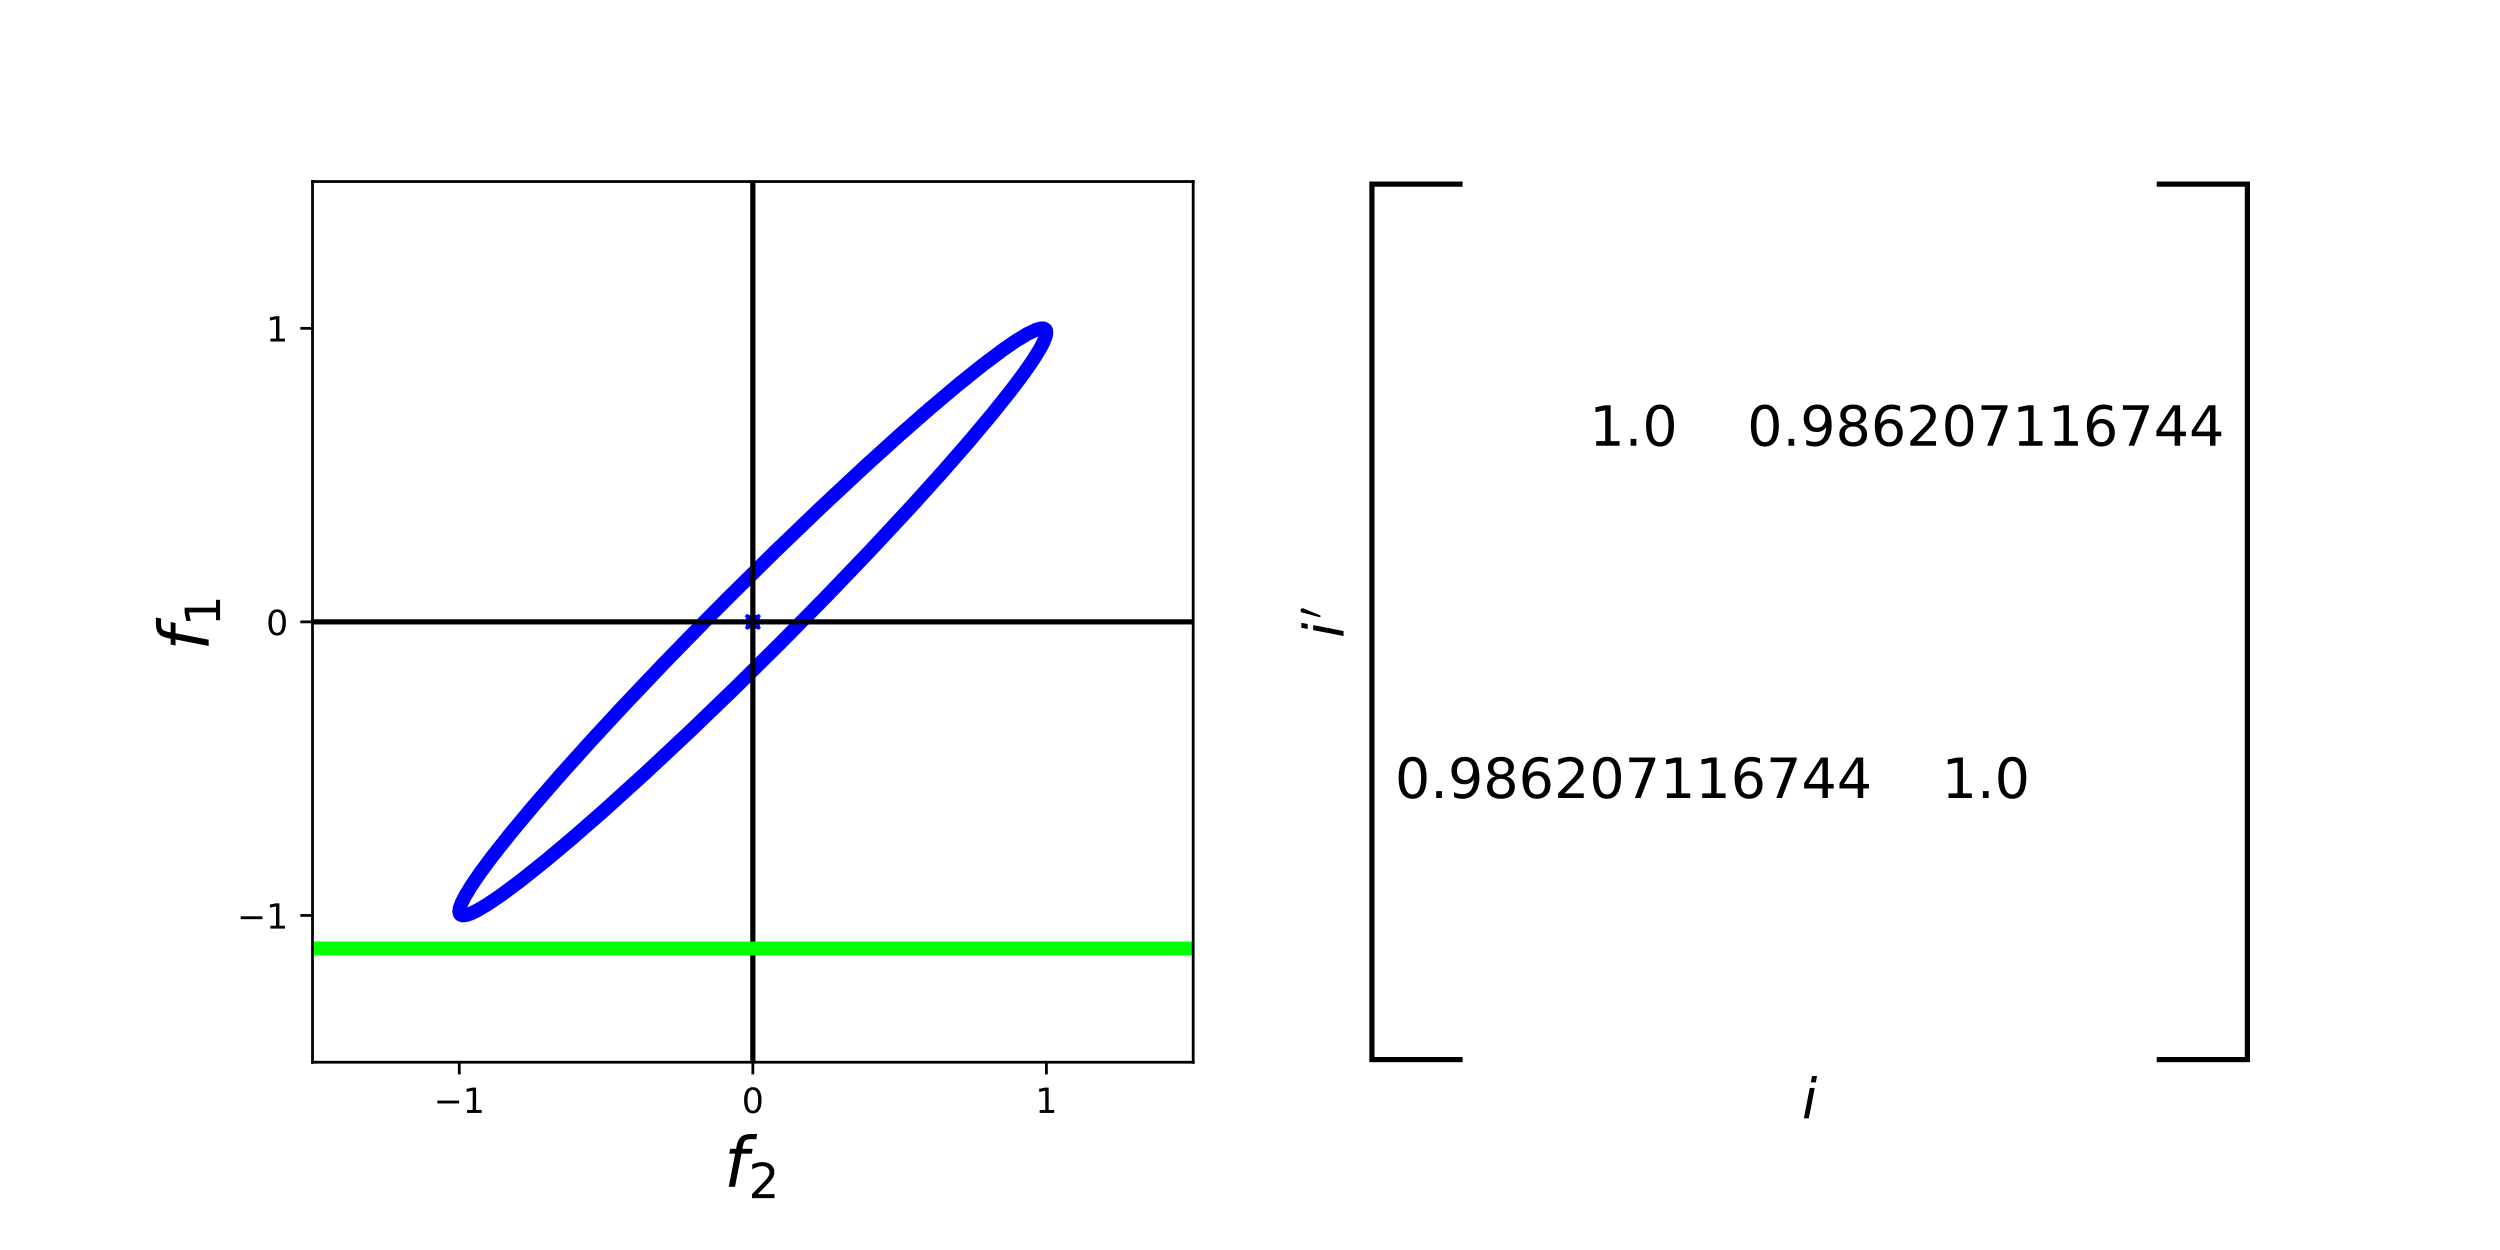
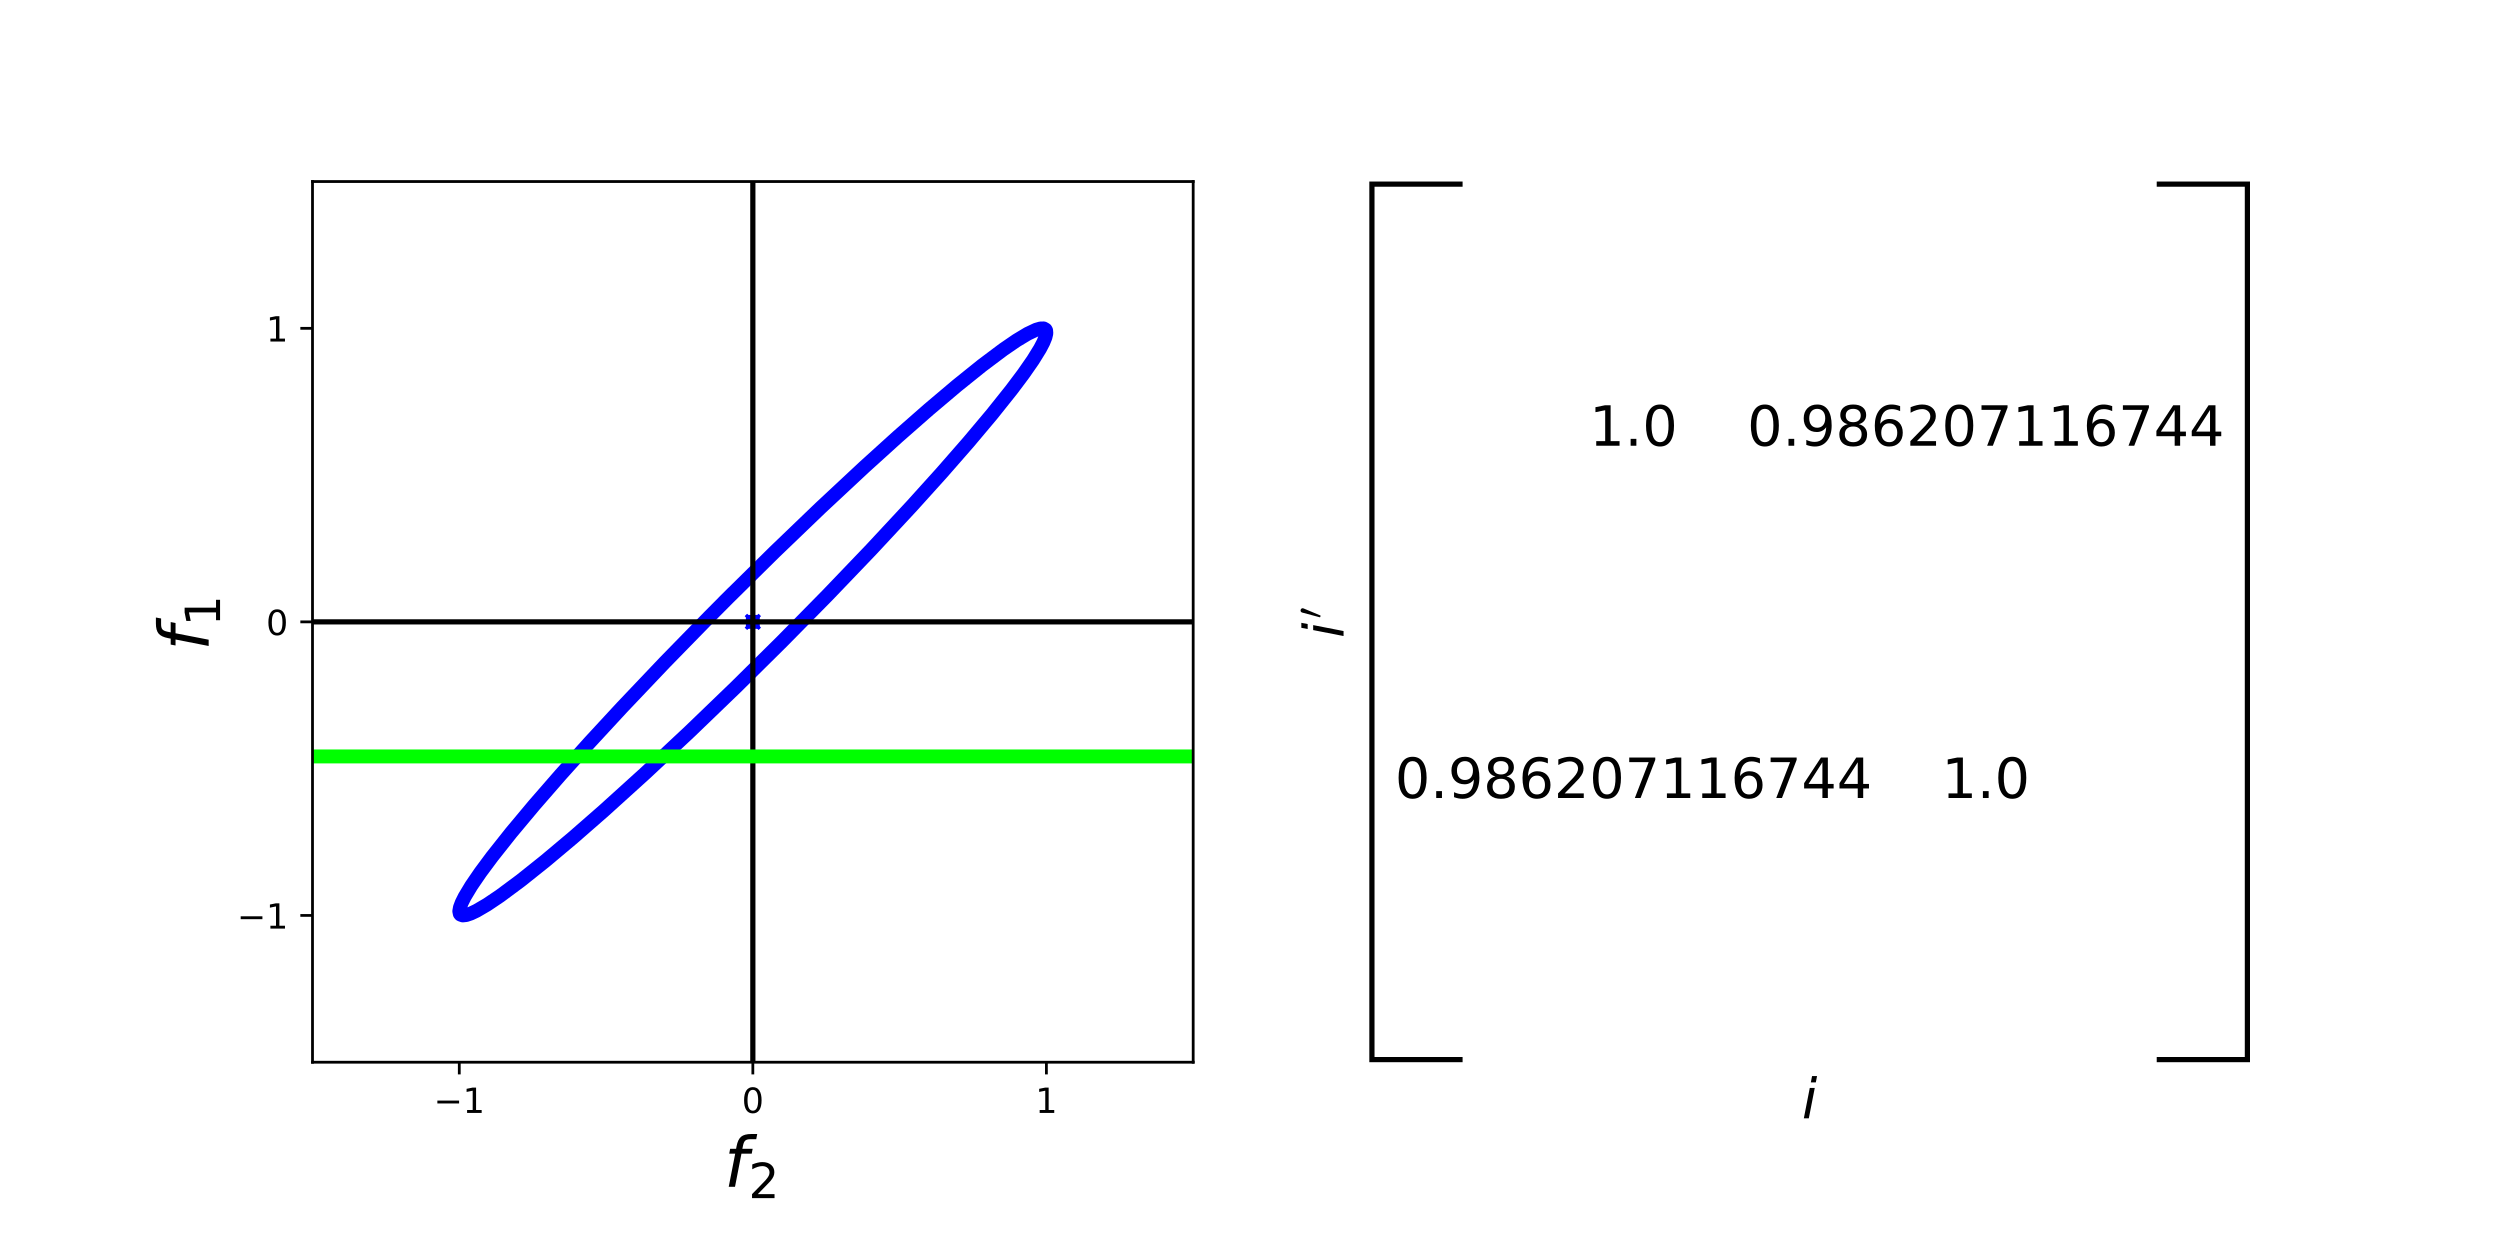
<svg xmlns="http://www.w3.org/2000/svg" xmlns:xlink="http://www.w3.org/1999/xlink" height="360pt" version="1.1" viewBox="0 0 720 360" width="720pt">
  <defs>
    <style type="text/css">
*{stroke-linecap:butt;stroke-linejoin:round;}
  </style>
  </defs>
  <g id="figure_1">
    <g id="patch_1">
      <path d="M 0 360  L 720 360  L 720 0  L 0 0  z " style="fill:none;" />
    </g>
    <g id="axes_1">
      <g id="patch_2">
        <path d="M 90 305.918  L 343.636 305.918  L 343.636 52.282  L 90 52.282  z " style="fill:none;" />
      </g>
      <g id="matplotlib.axis_1">
        <g id="xtick_1">
          <g id="line2d_1">
            <defs>
-               <path d="M 0 0  L 0 3.5  " id="m04c1a2dc74" style="stroke:#000000;stroke-width:0.8;" />
-             </defs>
-             <g>
-               <use style="stroke:#000000;stroke-width:0.8;" x="132.273" xlink:href="#m04c1a2dc74" y="305.918" />
+               <path d="M 0 0  L 0 3.5  " id="m66e125f165" style="stroke:#000000;stroke-width:0.8;" />
+             </defs>
+             <g>
+               <use style="stroke:#000000;stroke-width:0.8;" x="132.273" xlink:href="#m66e125f165" y="305.918" />
            </g>
          </g>
          <g id="text_1">
            <defs>
              <path d="M 10.594 35.5  L 73.188 35.5  L 73.188 27.203  L 10.594 27.203  z " id="DejaVuSans-2212" />
              <path d="M 12.406 8.297  L 28.516 8.297  L 28.516 63.922  L 10.984 60.406  L 10.984 69.391  L 28.422 72.906  L 38.281 72.906  L 38.281 8.297  L 54.391 8.297  L 54.391 0  L 12.406 0  z " id="DejaVuSans-31" />
            </defs>
            <g transform="translate(124.9016 320.5166)scale(0.1 -0.1)">
              <use xlink:href="#DejaVuSans-2212" />
              <use x="83.789" xlink:href="#DejaVuSans-31" />
            </g>
          </g>
        </g>
        <g id="xtick_2">
          <g id="line2d_2">
            <g>
-               <use style="stroke:#000000;stroke-width:0.8;" x="216.818" xlink:href="#m04c1a2dc74" y="305.918" />
+               <use style="stroke:#000000;stroke-width:0.8;" x="216.818" xlink:href="#m66e125f165" y="305.918" />
            </g>
          </g>
          <g id="text_2">
            <defs>
              <path d="M 31.781 66.406  Q 24.172 66.406 20.328 58.906  Q 16.5 51.422 16.5 36.375  Q 16.5 21.391 20.328 13.891  Q 24.172 6.391 31.781 6.391  Q 39.453 6.391 43.281 13.891  Q 47.125 21.391 47.125 36.375  Q 47.125 51.422 43.281 58.906  Q 39.453 66.406 31.781 66.406  z M 31.781 74.219  Q 44.047 74.219 50.516 64.516  Q 56.984 54.828 56.984 36.375  Q 56.984 17.969 50.516 8.266  Q 44.047 -1.422 31.781 -1.422  Q 19.531 -1.422 13.062 8.266  Q 6.594 17.969 6.594 36.375  Q 6.594 54.828 13.062 64.516  Q 19.531 74.219 31.781 74.219  z " id="DejaVuSans-30" />
            </defs>
            <g transform="translate(213.6369 320.5166)scale(0.1 -0.1)">
              <use xlink:href="#DejaVuSans-30" />
            </g>
          </g>
        </g>
        <g id="xtick_3">
          <g id="line2d_3">
            <g>
-               <use style="stroke:#000000;stroke-width:0.8;" x="301.364" xlink:href="#m04c1a2dc74" y="305.918" />
+               <use style="stroke:#000000;stroke-width:0.8;" x="301.364" xlink:href="#m66e125f165" y="305.918" />
            </g>
          </g>
          <g id="text_3">
            <g transform="translate(298.1824 320.5166)scale(0.1 -0.1)">
              <use xlink:href="#DejaVuSans-31" />
            </g>
          </g>
        </g>
        <g id="text_4">
          <defs>
            <path d="M 47.797 75.984  L 46.391 68.5  L 37.797 68.5  Q 32.906 68.5 30.688 66.578  Q 28.469 64.656 27.391 59.516  L 26.422 54.688  L 41.219 54.688  L 39.891 47.703  L 25.094 47.703  L 15.828 0  L 6.781 0  L 16.109 47.703  L 7.516 47.703  L 8.797 54.688  L 17.391 54.688  L 18.109 58.5  Q 19.969 68.172 24.625 72.078  Q 29.297 75.984 39.312 75.984  z " id="DejaVuSans-Oblique-66" />
            <path d="M 19.188 8.297  L 53.609 8.297  L 53.609 0  L 7.328 0  L 7.328 8.297  Q 12.938 14.109 22.625 23.891  Q 32.328 33.688 34.812 36.531  Q 39.547 41.844 41.422 45.531  Q 43.312 49.219 43.312 52.781  Q 43.312 58.594 39.234 62.25  Q 35.156 65.922 28.609 65.922  Q 23.969 65.922 18.812 64.312  Q 13.672 62.703 7.812 59.422  L 7.812 69.391  Q 13.766 71.781 18.938 73  Q 24.125 74.219 28.422 74.219  Q 39.75 74.219 46.484 68.547  Q 53.219 62.891 53.219 53.422  Q 53.219 48.922 51.531 44.891  Q 49.859 40.875 45.406 35.406  Q 44.188 33.984 37.641 27.219  Q 31.109 20.453 19.188 8.297  z " id="DejaVuSans-32" />
          </defs>
          <g transform="translate(208.5182 341.7932)scale(0.2 -0.2)">
            <use transform="translate(0 0.015625)" xlink:href="#DejaVuSans-Oblique-66" />
            <use transform="translate(35.20508 -16.39062)scale(0.7)" xlink:href="#DejaVuSans-32" />
          </g>
        </g>
      </g>
      <g id="matplotlib.axis_2">
        <g id="ytick_1">
          <g id="line2d_4">
            <defs>
-               <path d="M 0 0  L -3.5 0  " id="m9ce3583943" style="stroke:#000000;stroke-width:0.8;" />
-             </defs>
-             <g>
-               <use style="stroke:#000000;stroke-width:0.8;" x="90" xlink:href="#m9ce3583943" y="263.645" />
+               <path d="M 0 0  L -3.5 0  " id="m1831724acc" style="stroke:#000000;stroke-width:0.8;" />
+             </defs>
+             <g>
+               <use style="stroke:#000000;stroke-width:0.8;" x="90" xlink:href="#m1831724acc" y="263.645" />
            </g>
          </g>
          <g id="text_5">
            <g transform="translate(68.25781 267.4447)scale(0.1 -0.1)">
              <use xlink:href="#DejaVuSans-2212" />
              <use x="83.789" xlink:href="#DejaVuSans-31" />
            </g>
          </g>
        </g>
        <g id="ytick_2">
          <g id="line2d_5">
            <g>
-               <use style="stroke:#000000;stroke-width:0.8;" x="90" xlink:href="#m9ce3583943" y="179.1" />
+               <use style="stroke:#000000;stroke-width:0.8;" x="90" xlink:href="#m1831724acc" y="179.1" />
            </g>
          </g>
          <g id="text_6">
            <g transform="translate(76.6375 182.8992)scale(0.1 -0.1)">
              <use xlink:href="#DejaVuSans-30" />
            </g>
          </g>
        </g>
        <g id="ytick_3">
          <g id="line2d_6">
            <g>
-               <use style="stroke:#000000;stroke-width:0.8;" x="90" xlink:href="#m9ce3583943" y="94.555" />
+               <use style="stroke:#000000;stroke-width:0.8;" x="90" xlink:href="#m1831724acc" y="94.555" />
            </g>
          </g>
          <g id="text_7">
            <g transform="translate(76.6375 98.35376)scale(0.1 -0.1)">
              <use xlink:href="#DejaVuSans-31" />
            </g>
          </g>
        </g>
        <g id="text_8">
          <g transform="translate(60.09844 187.4)rotate(-90)scale(0.2 -0.2)">
            <use transform="translate(0 0.015625)" xlink:href="#DejaVuSans-Oblique-66" />
            <use transform="translate(35.20508 -16.39062)scale(0.7)" xlink:href="#DejaVuSans-31" />
          </g>
        </g>
      </g>
      <g id="line2d_7">
-         <path clip-path="url(#paa8298fef6)" d="M 209.797 172.079  L 223.13 158.92  L 236.306 146.264  L 248.998 134.424  L 258.589 125.739  L 267.515 117.903  L 275.634 111.043  L 282.816 105.267  L 288.946 100.667  L 292.794 98.033  L 295.962 96.126  L 298.419 94.964  L 299.652 94.607  L 300.555 94.587  L 301.124 94.905  L 301.283 95.189  L 301.348 96.009  L 301.075 97.16  L 300.467 98.638  L 299.525 100.436  L 297.496 103.719  L 294.744 107.678  L 291.292 112.277  L 285.659 119.333  L 278.928 127.341  L 271.208 136.174  L 262.622 145.69  L 250.88 158.316  L 238.291 171.458  L 225.168 184.79  L 211.838 197.981  L 198.631 210.702  L 185.877 222.637  L 173.892 233.49  L 165.059 241.21  L 157.051 247.94  L 149.995 253.574  L 144.003 258.022  L 140.266 260.536  L 137.215 262.319  L 135.576 263.095  L 134.262 263.535  L 133.276 263.639  L 132.623 263.406  L 132.422 263.164  L 132.273 262.427  L 132.461 261.359  L 132.986 259.962  L 133.845 258.243  L 135.751 255.076  L 138.385 251.228  L 141.721 246.733  L 147.212 239.804  L 153.811 231.908  L 161.413 223.171  L 169.898 213.732  L 179.131 203.741  L 191.498 190.72  L 204.494 177.41  L 209.797 172.079  L 209.797 172.079  " style="fill:none;stroke:#0000ff;stroke-linecap:square;stroke-width:4;" />
+         <path clip-path="url(#pe623631805)" d="M 209.797 172.079  L 223.13 158.92  L 236.306 146.264  L 248.998 134.424  L 258.589 125.739  L 267.515 117.903  L 275.634 111.043  L 282.816 105.267  L 288.946 100.667  L 292.794 98.033  L 295.962 96.126  L 298.419 94.964  L 299.652 94.607  L 300.555 94.587  L 301.124 94.905  L 301.283 95.189  L 301.348 96.009  L 301.075 97.16  L 300.467 98.638  L 299.525 100.436  L 297.496 103.719  L 294.744 107.678  L 291.292 112.277  L 285.659 119.333  L 278.928 127.341  L 271.208 136.174  L 262.622 145.69  L 250.88 158.316  L 238.291 171.458  L 225.168 184.79  L 211.838 197.981  L 198.631 210.702  L 185.877 222.637  L 173.892 233.49  L 165.059 241.21  L 157.051 247.94  L 149.995 253.574  L 144.003 258.022  L 140.266 260.536  L 137.215 262.319  L 135.576 263.095  L 134.262 263.535  L 133.276 263.639  L 132.623 263.406  L 132.422 263.164  L 132.273 262.427  L 132.461 261.359  L 132.986 259.962  L 133.845 258.243  L 135.751 255.076  L 138.385 251.228  L 141.721 246.733  L 147.212 239.804  L 153.811 231.908  L 161.413 223.171  L 169.898 213.732  L 179.131 203.741  L 191.498 190.72  L 204.494 177.41  L 209.797 172.079  L 209.797 172.079  " style="fill:none;stroke:#0000ff;stroke-linecap:square;stroke-width:4;" />
      </g>
      <g id="line2d_8">
-         <path clip-path="url(#paa8298fef6)" d="M 216.818 179.1  " style="fill:none;stroke:#0000ff;stroke-linecap:square;stroke-width:4;" />
+         <path clip-path="url(#pe623631805)" d="M 216.818 179.1  " style="fill:none;stroke:#0000ff;stroke-linecap:square;stroke-width:4;" />
        <defs>
-           <path d="M -2 2  L 2 -2  M -2 -2  L 2 2  " id="meaf461c5fd" style="stroke:#0000ff;" />
+           <path d="M -2 2  L 2 -2  M -2 -2  L 2 2  " id="mc4194f794c" style="stroke:#0000ff;" />
        </defs>
-         <g clip-path="url(#paa8298fef6)">
-           <use style="fill:#0000ff;stroke:#0000ff;" x="216.818" xlink:href="#meaf461c5fd" y="179.1" />
+         <g clip-path="url(#pe623631805)">
+           <use style="fill:#0000ff;stroke:#0000ff;" x="216.818" xlink:href="#mc4194f794c" y="179.1" />
        </g>
      </g>
      <g id="line2d_9">
-         <path clip-path="url(#paa8298fef6)" d="M 90 179.1  L 343.636 179.1  " style="fill:none;stroke:#000000;stroke-linecap:square;stroke-width:1.5;" />
+         <path clip-path="url(#pe623631805)" d="M 90 179.1  L 343.636 179.1  " style="fill:none;stroke:#000000;stroke-linecap:square;stroke-width:1.5;" />
      </g>
      <g id="line2d_10">
-         <path clip-path="url(#paa8298fef6)" d="M 216.818 305.918  L 216.818 52.282  " style="fill:none;stroke:#000000;stroke-linecap:square;stroke-width:1.5;" />
+         <path clip-path="url(#pe623631805)" d="M 216.818 305.918  L 216.818 52.282  " style="fill:none;stroke:#000000;stroke-linecap:square;stroke-width:1.5;" />
      </g>
      <g id="line2d_11">
-         <path clip-path="url(#paa8298fef6)" d="M 90 273.162  L 343.636 273.162  " style="fill:none;stroke:#00ff00;stroke-linecap:square;stroke-width:4;" />
+         <path clip-path="url(#pe623631805)" d="M 90 217.854  L 343.636 217.854  " style="fill:none;stroke:#00ff00;stroke-linecap:square;stroke-width:4;" />
      </g>
      <g id="patch_3">
        <path d="M 90 305.918  L 90 52.282  " style="fill:none;stroke:#000000;stroke-linecap:square;stroke-linejoin:miter;stroke-width:0.8;" />
      </g>
      <g id="patch_4">
        <path d="M 343.636 305.918  L 343.636 52.282  " style="fill:none;stroke:#000000;stroke-linecap:square;stroke-linejoin:miter;stroke-width:0.8;" />
      </g>
      <g id="patch_5">
        <path d="M 90 305.918  L 343.636 305.918  " style="fill:none;stroke:#000000;stroke-linecap:square;stroke-linejoin:miter;stroke-width:0.8;" />
      </g>
      <g id="patch_6">
        <path d="M 90 52.282  L 343.636 52.282  " style="fill:none;stroke:#000000;stroke-linecap:square;stroke-linejoin:miter;stroke-width:0.8;" />
      </g>
    </g>
    <g id="axes_2">
      <g id="matplotlib.axis_3">
        <g id="text_9">
          <defs>
            <path d="M 18.312 75.984  L 27.297 75.984  L 25.094 64.594  L 16.109 64.594  z M 14.203 54.688  L 23.188 54.688  L 12.5 0  L 3.516 0  z " id="DejaVuSans-Oblique-69" />
          </defs>
          <g transform="translate(518.9418 322.0757)scale(0.16 -0.16)">
            <use transform="translate(0 0.015625)" xlink:href="#DejaVuSans-Oblique-69" />
          </g>
        </g>
      </g>
      <g id="matplotlib.axis_4">
        <g id="text_10">
          <defs>
            <path d="M 3.516 5.422  Q 2.875 5.609 2.875 6.391  L 15.094 51.812  Q 15.672 53.656 17.078 54.781  Q 18.5 55.906 20.312 55.906  Q 22.656 55.906 24.438 54.359  Q 26.219 52.828 26.219 50.484  Q 26.219 49.469 25.688 48.188  L 7.625 4.984  Q 7.281 4.297 6.688 4.297  Q 6.156 4.297 5 4.781  Q 3.859 5.281 3.516 5.422  z " id="Cmsy10-30" />
          </defs>
          <g transform="translate(387.0361 183.74)rotate(-90)scale(0.16 -0.16)">
            <use transform="translate(0 0.584375)" xlink:href="#DejaVuSans-Oblique-69" />
            <use transform="translate(35.23091 38.86563)scale(0.7)" xlink:href="#Cmsy10-30" />
          </g>
        </g>
      </g>
      <g id="line2d_12">
-         <path clip-path="url(#pb5a03f7a33)" d="M 419.727 52.282  L 394.364 52.282  L 394.364 305.918  L 419.727 305.918  " style="fill:none;stroke:#000000;stroke-linecap:square;stroke-width:3;" />
+         <path clip-path="url(#p955ce9265f)" d="M 419.727 52.282  L 394.364 52.282  L 394.364 305.918  L 419.727 305.918  " style="fill:none;stroke:#000000;stroke-linecap:square;stroke-width:3;" />
      </g>
      <g id="line2d_13">
-         <path clip-path="url(#pb5a03f7a33)" d="M 622.636 52.282  L 648 52.282  L 648 305.918  L 622.636 305.918  " style="fill:none;stroke:#000000;stroke-linecap:square;stroke-width:3;" />
+         <path clip-path="url(#p955ce9265f)" d="M 622.636 52.282  L 648 52.282  L 648 305.918  L 622.636 305.918  " style="fill:none;stroke:#000000;stroke-linecap:square;stroke-width:3;" />
      </g>
      <g id="text_11">
        <defs>
          <path d="M 10.688 12.406  L 21 12.406  L 21 0  L 10.688 0  z " id="DejaVuSans-2e" />
        </defs>
        <g transform="translate(457.732 128.3727)scale(0.16 -0.16)">
          <use xlink:href="#DejaVuSans-31" />
          <use x="63.623" xlink:href="#DejaVuSans-2e" />
          <use x="95.41" xlink:href="#DejaVuSans-30" />
        </g>
      </g>
      <g id="text_12">
        <defs>
          <path d="M 10.984 1.516  L 10.984 10.5  Q 14.703 8.734 18.5 7.812  Q 22.312 6.891 25.984 6.891  Q 35.75 6.891 40.891 13.453  Q 46.047 20.016 46.781 33.406  Q 43.953 29.203 39.594 26.953  Q 35.25 24.703 29.984 24.703  Q 19.047 24.703 12.672 31.312  Q 6.297 37.938 6.297 49.422  Q 6.297 60.641 12.938 67.422  Q 19.578 74.219 30.609 74.219  Q 43.266 74.219 49.922 64.516  Q 56.594 54.828 56.594 36.375  Q 56.594 19.141 48.406 8.859  Q 40.234 -1.422 26.422 -1.422  Q 22.703 -1.422 18.891 -0.688  Q 15.094 0.047 10.984 1.516  z M 30.609 32.422  Q 37.25 32.422 41.125 36.953  Q 45.016 41.5 45.016 49.422  Q 45.016 57.281 41.125 61.844  Q 37.25 66.406 30.609 66.406  Q 23.969 66.406 20.094 61.844  Q 16.219 57.281 16.219 49.422  Q 16.219 41.5 20.094 36.953  Q 23.969 32.422 30.609 32.422  z " id="DejaVuSans-39" />
          <path d="M 31.781 34.625  Q 24.75 34.625 20.719 30.859  Q 16.703 27.094 16.703 20.516  Q 16.703 13.922 20.719 10.156  Q 24.75 6.391 31.781 6.391  Q 38.812 6.391 42.859 10.172  Q 46.922 13.969 46.922 20.516  Q 46.922 27.094 42.891 30.859  Q 38.875 34.625 31.781 34.625  z M 21.922 38.812  Q 15.578 40.375 12.031 44.719  Q 8.5 49.078 8.5 55.328  Q 8.5 64.062 14.719 69.141  Q 20.953 74.219 31.781 74.219  Q 42.672 74.219 48.875 69.141  Q 55.078 64.062 55.078 55.328  Q 55.078 49.078 51.531 44.719  Q 48 40.375 41.703 38.812  Q 48.828 37.156 52.797 32.312  Q 56.781 27.484 56.781 20.516  Q 56.781 9.906 50.312 4.234  Q 43.844 -1.422 31.781 -1.422  Q 19.734 -1.422 13.25 4.234  Q 6.781 9.906 6.781 20.516  Q 6.781 27.484 10.781 32.312  Q 14.797 37.156 21.922 38.812  z M 18.312 54.391  Q 18.312 48.734 21.844 45.562  Q 25.391 42.391 31.781 42.391  Q 38.141 42.391 41.719 45.562  Q 45.312 48.734 45.312 54.391  Q 45.312 60.062 41.719 63.234  Q 38.141 66.406 31.781 66.406  Q 25.391 66.406 21.844 63.234  Q 18.312 60.062 18.312 54.391  z " id="DejaVuSans-38" />
          <path d="M 33.016 40.375  Q 26.375 40.375 22.484 35.828  Q 18.609 31.297 18.609 23.391  Q 18.609 15.531 22.484 10.953  Q 26.375 6.391 33.016 6.391  Q 39.656 6.391 43.531 10.953  Q 47.406 15.531 47.406 23.391  Q 47.406 31.297 43.531 35.828  Q 39.656 40.375 33.016 40.375  z M 52.594 71.297  L 52.594 62.312  Q 48.875 64.062 45.094 64.984  Q 41.312 65.922 37.594 65.922  Q 27.828 65.922 22.672 59.328  Q 17.531 52.734 16.797 39.406  Q 19.672 43.656 24.016 45.922  Q 28.375 48.188 33.594 48.188  Q 44.578 48.188 50.953 41.516  Q 57.328 34.859 57.328 23.391  Q 57.328 12.156 50.688 5.359  Q 44.047 -1.422 33.016 -1.422  Q 20.359 -1.422 13.672 8.266  Q 6.984 17.969 6.984 36.375  Q 6.984 53.656 15.188 63.938  Q 23.391 74.219 37.203 74.219  Q 40.922 74.219 44.703 73.484  Q 48.484 72.75 52.594 71.297  z " id="DejaVuSans-36" />
          <path d="M 8.203 72.906  L 55.078 72.906  L 55.078 68.703  L 28.609 0  L 18.312 0  L 43.219 64.594  L 8.203 64.594  z " id="DejaVuSans-37" />
          <path d="M 37.797 64.312  L 12.891 25.391  L 37.797 25.391  z M 35.203 72.906  L 47.609 72.906  L 47.609 25.391  L 58.016 25.391  L 58.016 17.188  L 47.609 17.188  L 47.609 0  L 37.797 0  L 37.797 17.188  L 4.891 17.188  L 4.891 26.703  z " id="DejaVuSans-34" />
        </defs>
        <g transform="translate(503.1966 128.3727)scale(0.16 -0.16)">
          <use xlink:href="#DejaVuSans-30" />
          <use x="63.623" xlink:href="#DejaVuSans-2e" />
          <use x="95.41" xlink:href="#DejaVuSans-39" />
          <use x="159.033" xlink:href="#DejaVuSans-38" />
          <use x="222.656" xlink:href="#DejaVuSans-36" />
          <use x="286.279" xlink:href="#DejaVuSans-32" />
          <use x="349.902" xlink:href="#DejaVuSans-30" />
          <use x="413.525" xlink:href="#DejaVuSans-37" />
          <use x="477.148" xlink:href="#DejaVuSans-31" />
          <use x="540.771" xlink:href="#DejaVuSans-31" />
          <use x="604.395" xlink:href="#DejaVuSans-36" />
          <use x="668.018" xlink:href="#DejaVuSans-37" />
          <use x="731.641" xlink:href="#DejaVuSans-34" />
          <use x="795.264" xlink:href="#DejaVuSans-34" />
        </g>
      </g>
      <g id="text_13">
        <g transform="translate(401.742 229.8273)scale(0.16 -0.16)">
          <use xlink:href="#DejaVuSans-30" />
          <use x="63.623" xlink:href="#DejaVuSans-2e" />
          <use x="95.41" xlink:href="#DejaVuSans-39" />
          <use x="159.033" xlink:href="#DejaVuSans-38" />
          <use x="222.656" xlink:href="#DejaVuSans-36" />
          <use x="286.279" xlink:href="#DejaVuSans-32" />
          <use x="349.902" xlink:href="#DejaVuSans-30" />
          <use x="413.525" xlink:href="#DejaVuSans-37" />
          <use x="477.148" xlink:href="#DejaVuSans-31" />
          <use x="540.771" xlink:href="#DejaVuSans-31" />
          <use x="604.395" xlink:href="#DejaVuSans-36" />
          <use x="668.018" xlink:href="#DejaVuSans-37" />
          <use x="731.641" xlink:href="#DejaVuSans-34" />
          <use x="795.264" xlink:href="#DejaVuSans-34" />
        </g>
      </g>
      <g id="text_14">
        <g transform="translate(559.1866 229.8273)scale(0.16 -0.16)">
          <use xlink:href="#DejaVuSans-31" />
          <use x="63.623" xlink:href="#DejaVuSans-2e" />
          <use x="95.41" xlink:href="#DejaVuSans-30" />
        </g>
      </g>
    </g>
  </g>
  <defs>
-     <clipPath id="paa8298fef6">
+     <clipPath id="pe623631805">
      <rect height="253.636" width="253.636" x="90" y="52.282" />
    </clipPath>
-     <clipPath id="pb5a03f7a33">
+     <clipPath id="p955ce9265f">
      <rect height="253.636" width="253.636" x="394.364" y="52.282" />
    </clipPath>
  </defs>
</svg>
